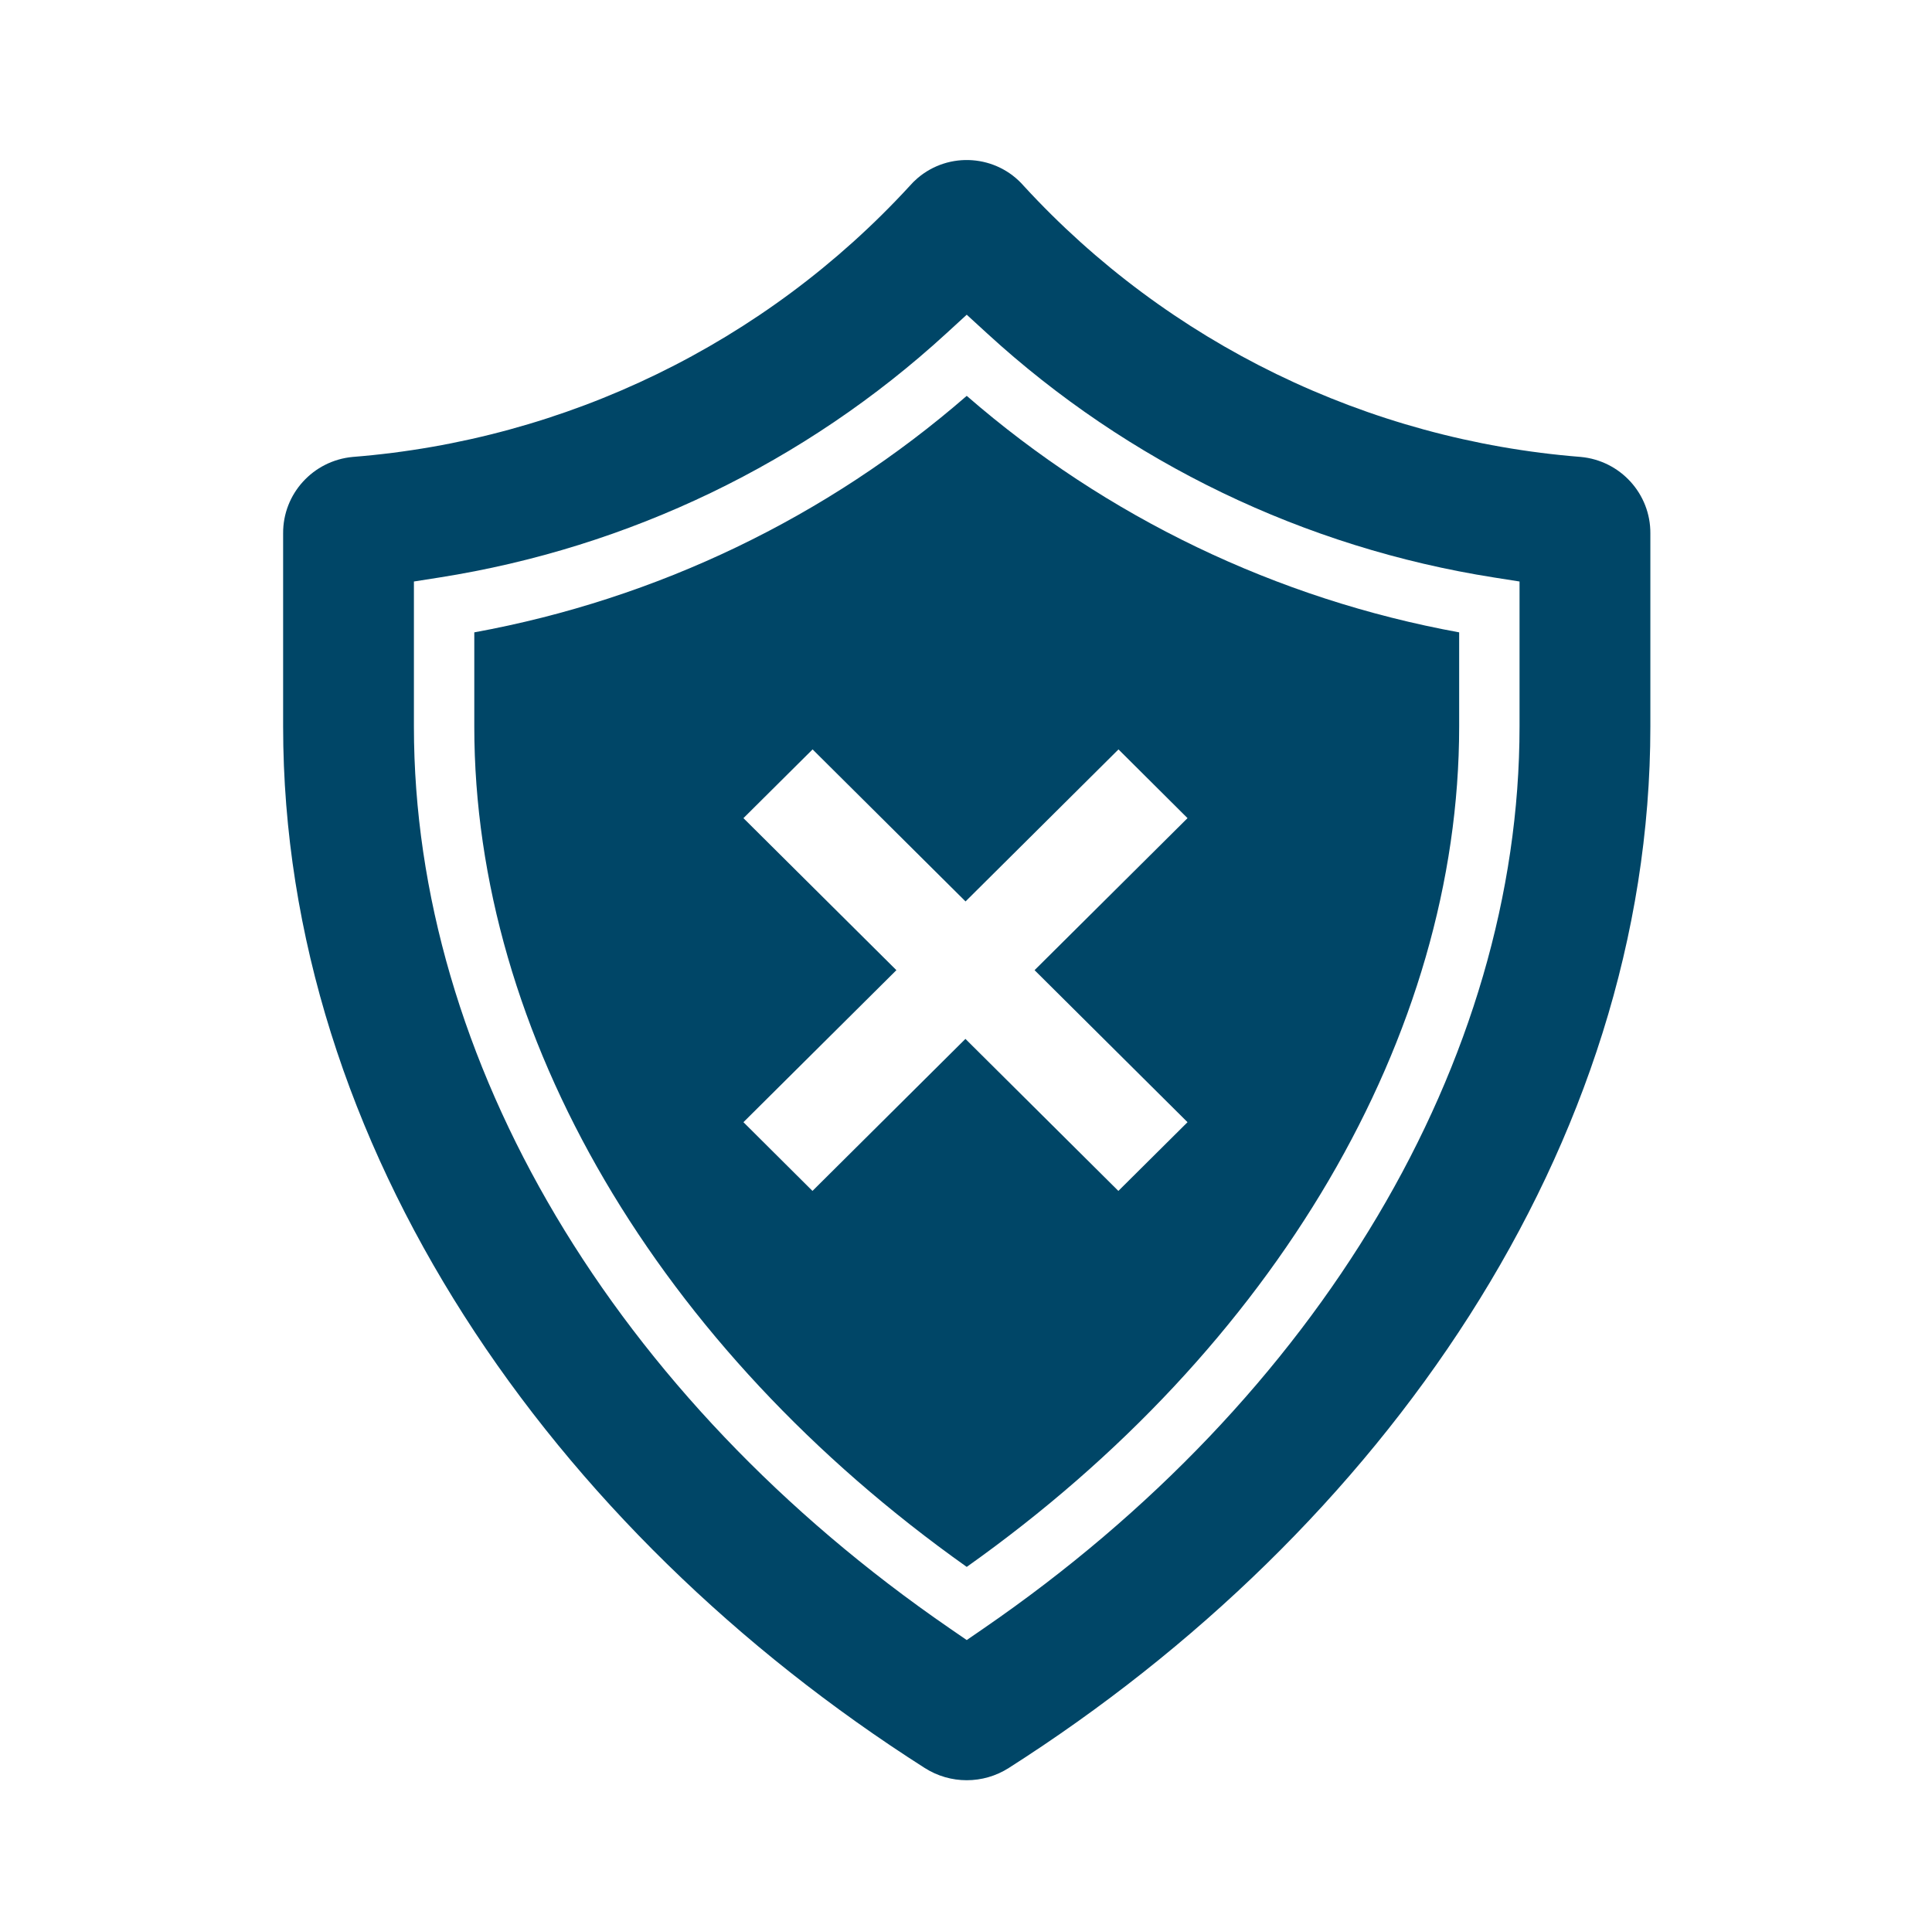
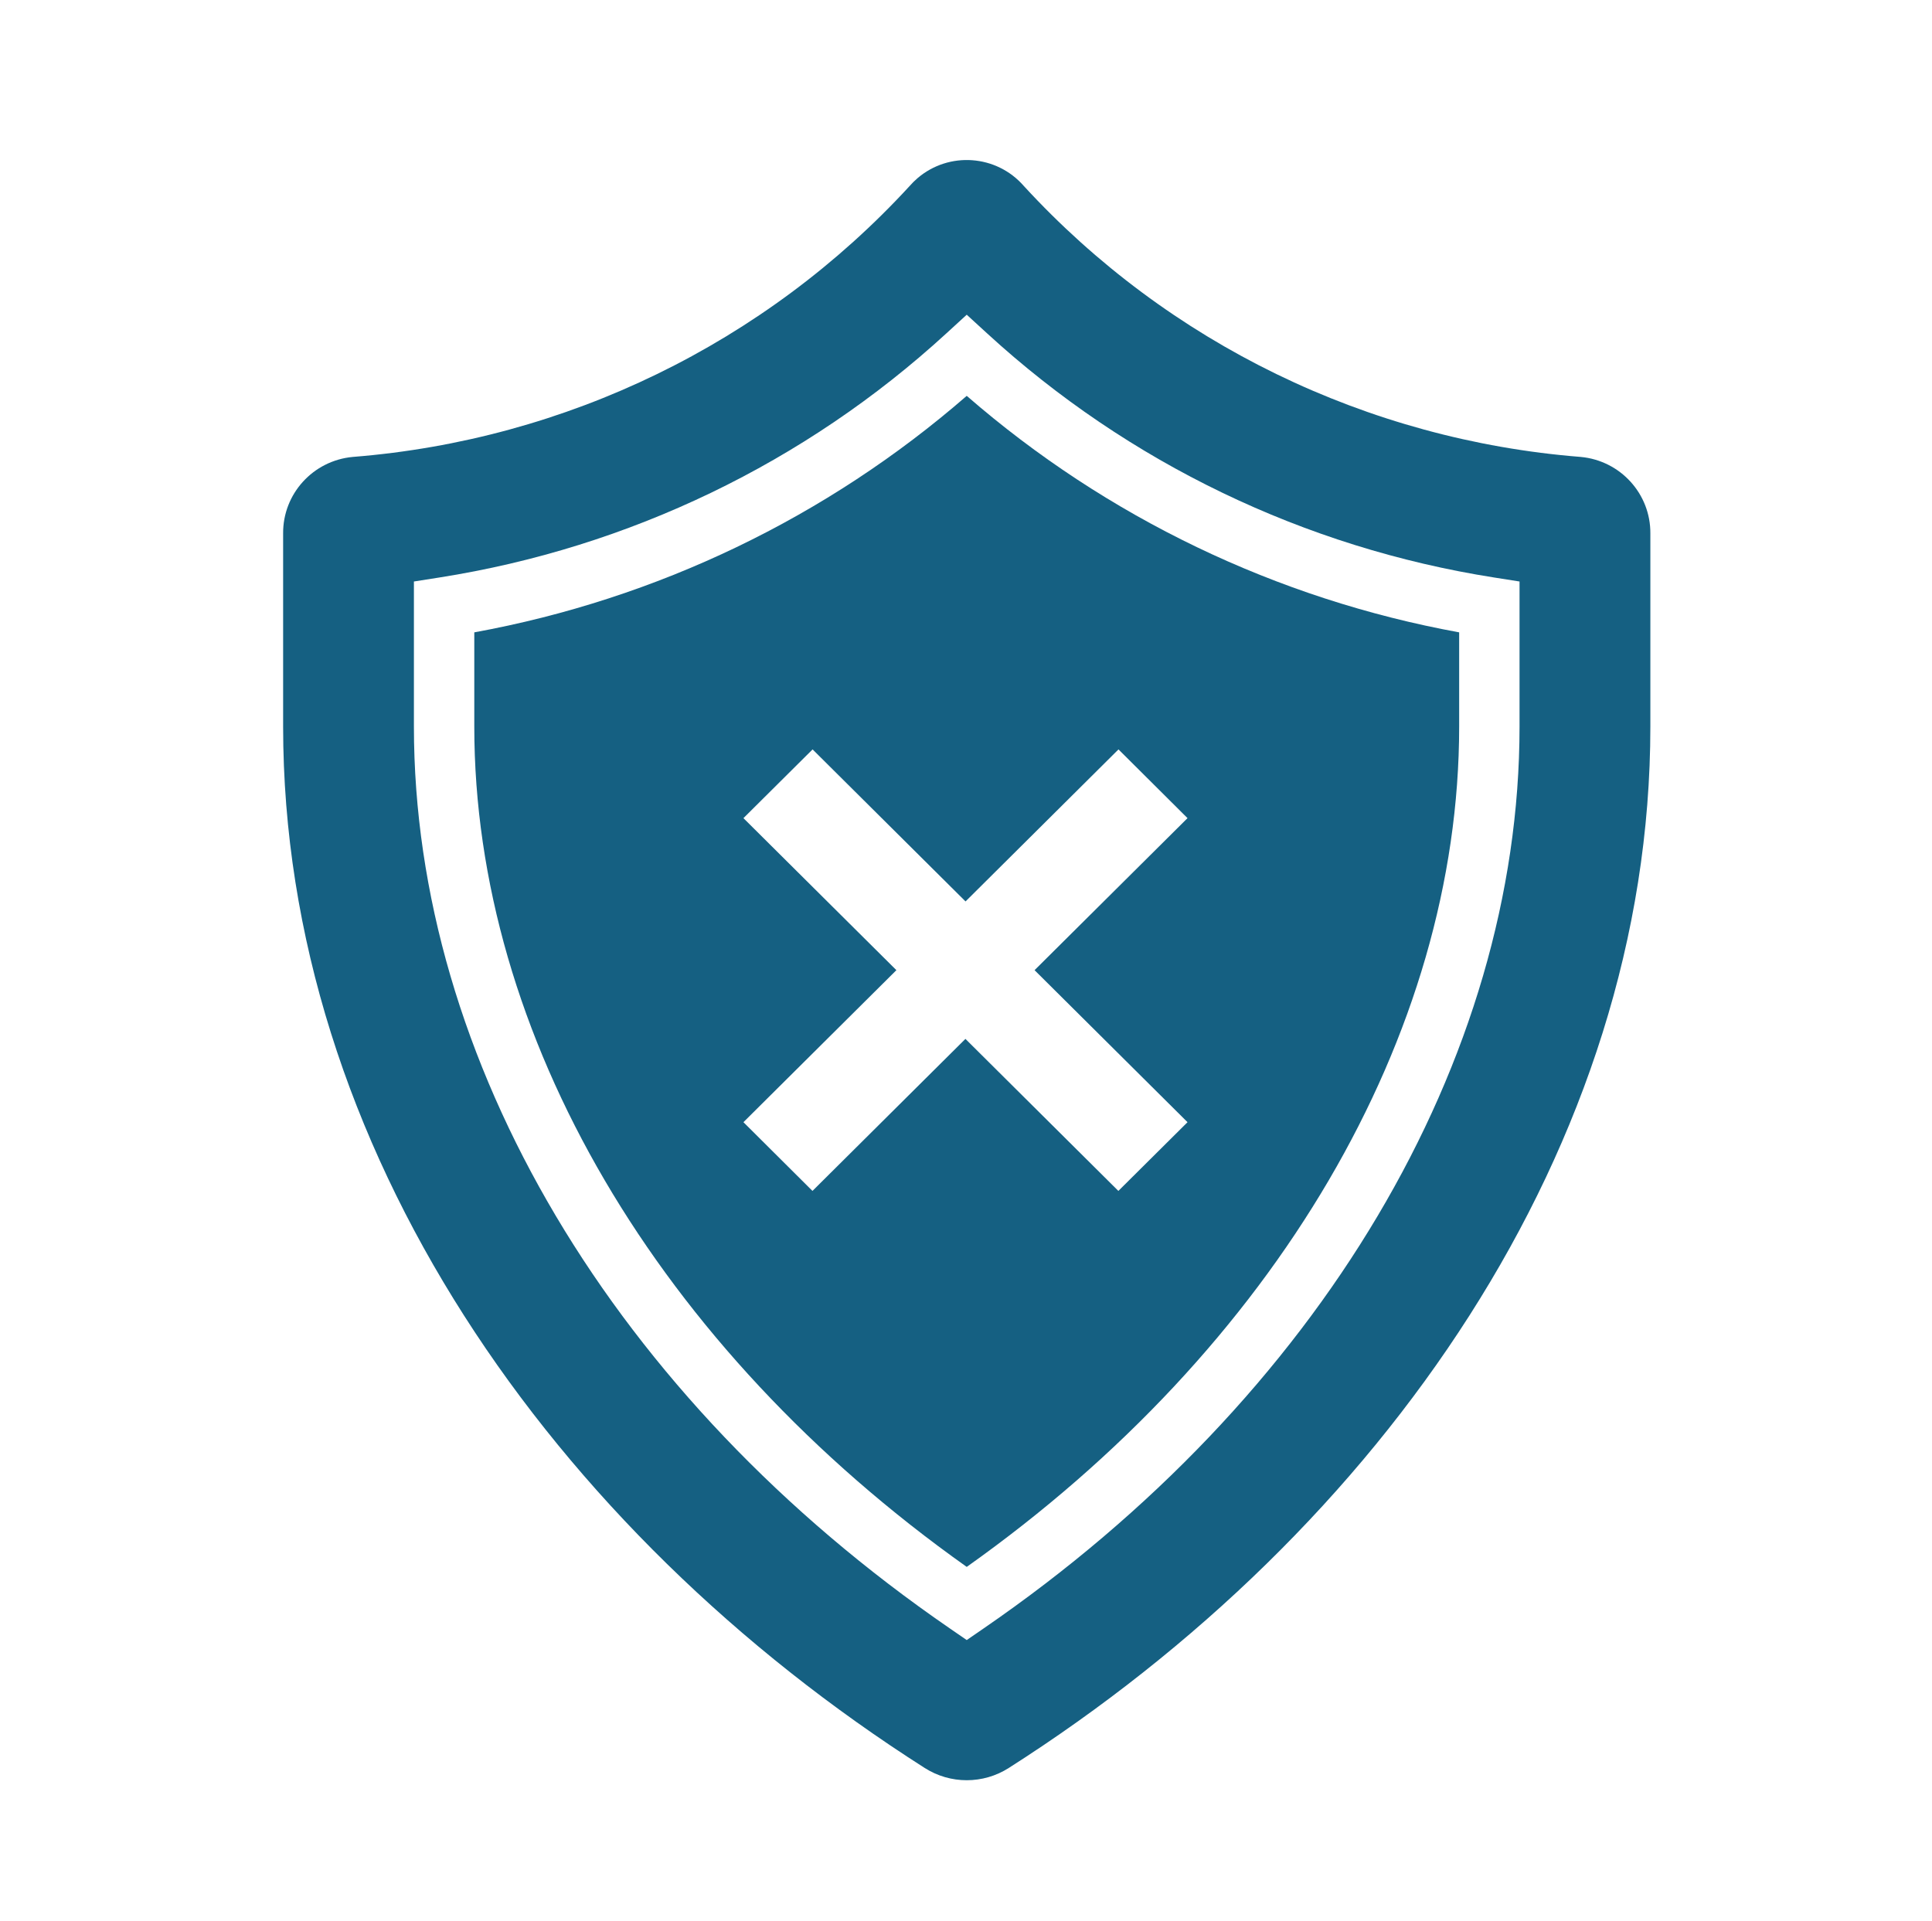
<svg xmlns="http://www.w3.org/2000/svg" width="168" height="167" xml:space="preserve" overflow="hidden">
  <g transform="translate(-536 -199)">
-     <path d="M136.639 39.737C118.188 38.265 100.984 29.845 88.501 16.178 86.148 13.451 82.03 13.148 79.303 15.501 79.061 15.71 78.835 15.936 78.626 16.178 66.143 29.845 48.939 38.265 30.488 39.737 27.06 40.058 24.447 42.948 24.473 46.391L24.473 63.183C24.473 99.69 47.691 133.085 79.929 153.75 82.143 155.173 84.984 155.173 87.198 153.75 119.436 133.078 142.655 99.69 142.655 63.183L142.655 46.391C142.68 42.948 140.067 40.058 136.639 39.737ZM131.347 63.183C131.347 92.234 114.04 121.543 85.048 141.599L83.563 142.627 82.079 141.599C53.087 121.541 35.778 92.228 35.778 63.183L35.778 50.57 37.977 50.222C54.358 47.63 69.605 40.245 81.795 28.999L83.563 27.369 85.332 28.999C97.521 40.245 112.767 47.63 129.148 50.222L131.347 50.57Z" fill="#004667" transform="matrix(1.00599 0 0 1 536 199)" />
-     <path d="M83.563 34.425C71.484 44.987 56.778 52.094 40.997 54.993L40.997 63.183C40.997 90.02 56.874 117.222 83.563 136.265 110.251 117.224 126.128 90.022 126.128 63.183L126.128 54.993C110.347 52.094 95.641 44.987 83.563 34.425ZM102.648 97.591 96.67 103.568 83.45 90.347 70.229 103.568 64.262 97.591 77.483 84.37 64.262 71.149 70.239 65.172 83.46 78.393 96.681 65.172 102.648 71.149 89.427 84.37Z" fill="#004667" transform="matrix(1.00599 0 0 1 536 199)" />
+     <path d="M136.639 39.737C118.188 38.265 100.984 29.845 88.501 16.178 86.148 13.451 82.03 13.148 79.303 15.501 79.061 15.71 78.835 15.936 78.626 16.178 66.143 29.845 48.939 38.265 30.488 39.737 27.06 40.058 24.447 42.948 24.473 46.391L24.473 63.183C24.473 99.69 47.691 133.085 79.929 153.75 82.143 155.173 84.984 155.173 87.198 153.75 119.436 133.078 142.655 99.69 142.655 63.183L142.655 46.391C142.68 42.948 140.067 40.058 136.639 39.737ZM131.347 63.183C131.347 92.234 114.04 121.543 85.048 141.599L83.563 142.627 82.079 141.599C53.087 121.541 35.778 92.228 35.778 63.183L35.778 50.57 37.977 50.222C54.358 47.63 69.605 40.245 81.795 28.999L83.563 27.369 85.332 28.999C97.521 40.245 112.767 47.63 129.148 50.222L131.347 50.57Z" fill="#156082" transform="matrix(1.00599 0 0 1 536 199)" />
+     <path d="M83.563 34.425C71.484 44.987 56.778 52.094 40.997 54.993L40.997 63.183C40.997 90.02 56.874 117.222 83.563 136.265 110.251 117.224 126.128 90.022 126.128 63.183L126.128 54.993C110.347 52.094 95.641 44.987 83.563 34.425ZM102.648 97.591 96.67 103.568 83.45 90.347 70.229 103.568 64.262 97.591 77.483 84.37 64.262 71.149 70.239 65.172 83.46 78.393 96.681 65.172 102.648 71.149 89.427 84.37Z" fill="#156082" transform="matrix(1.00599 0 0 1 536 199)" />
  </g>
</svg>
